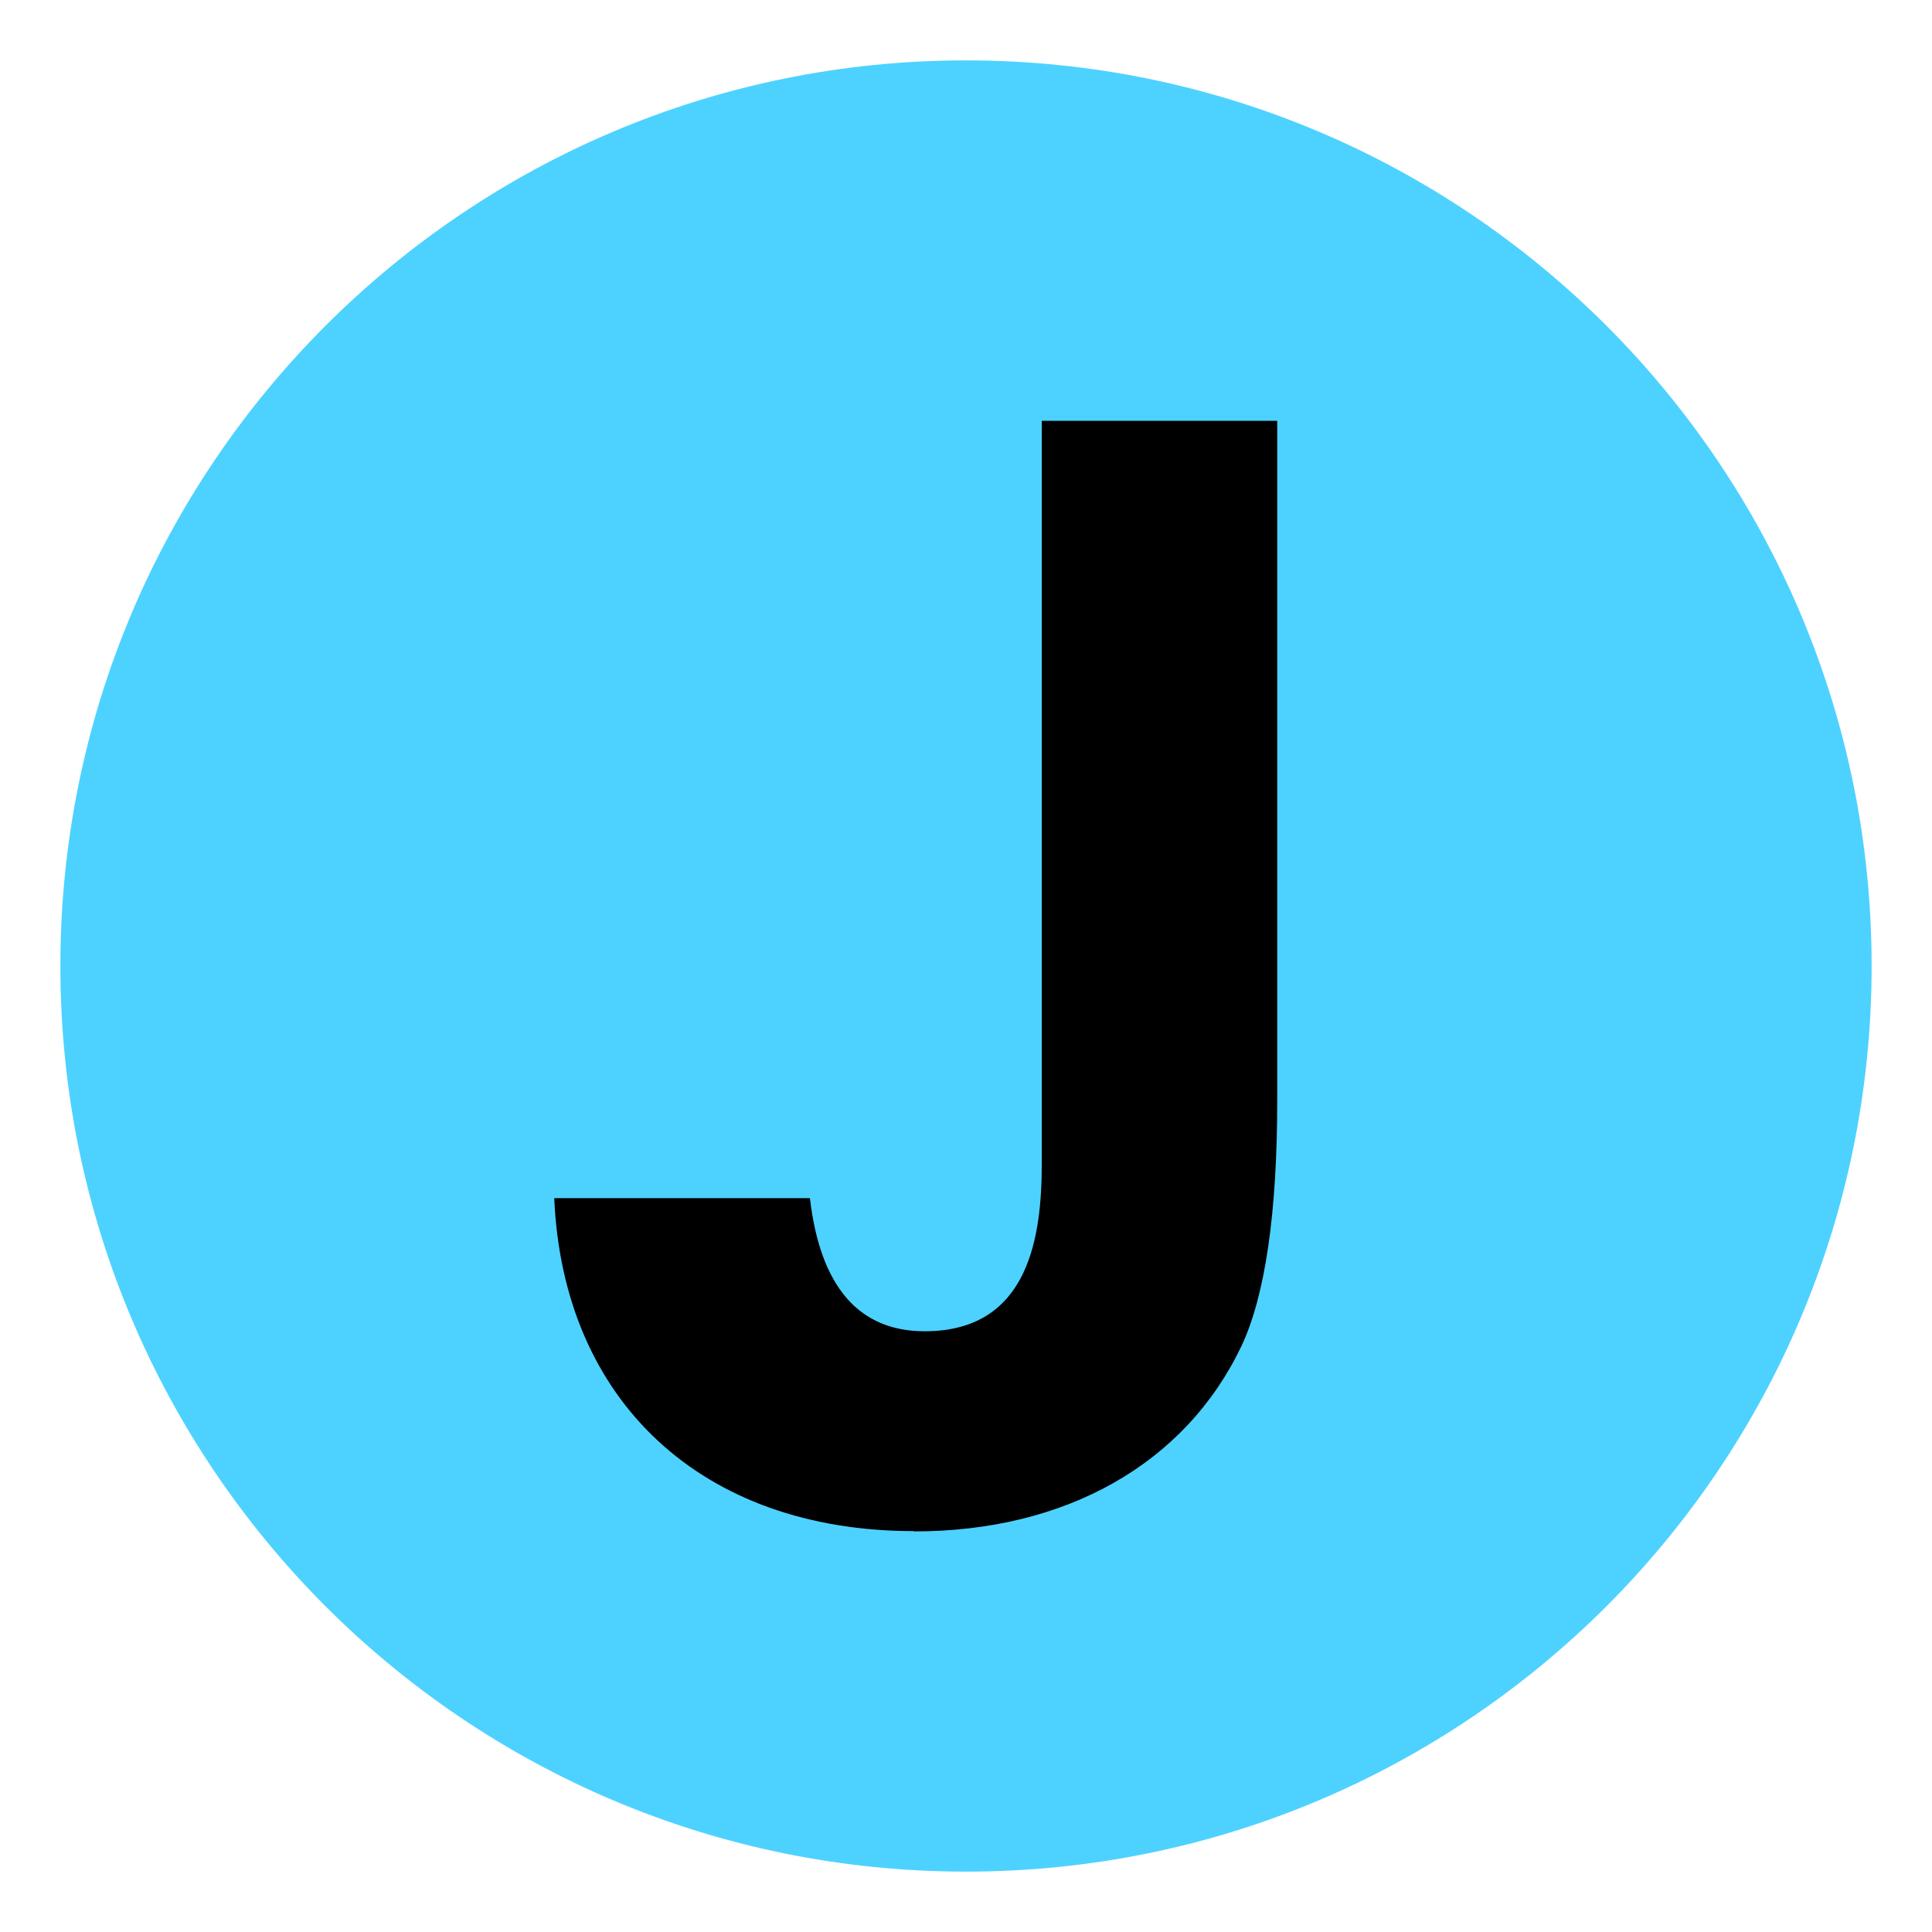
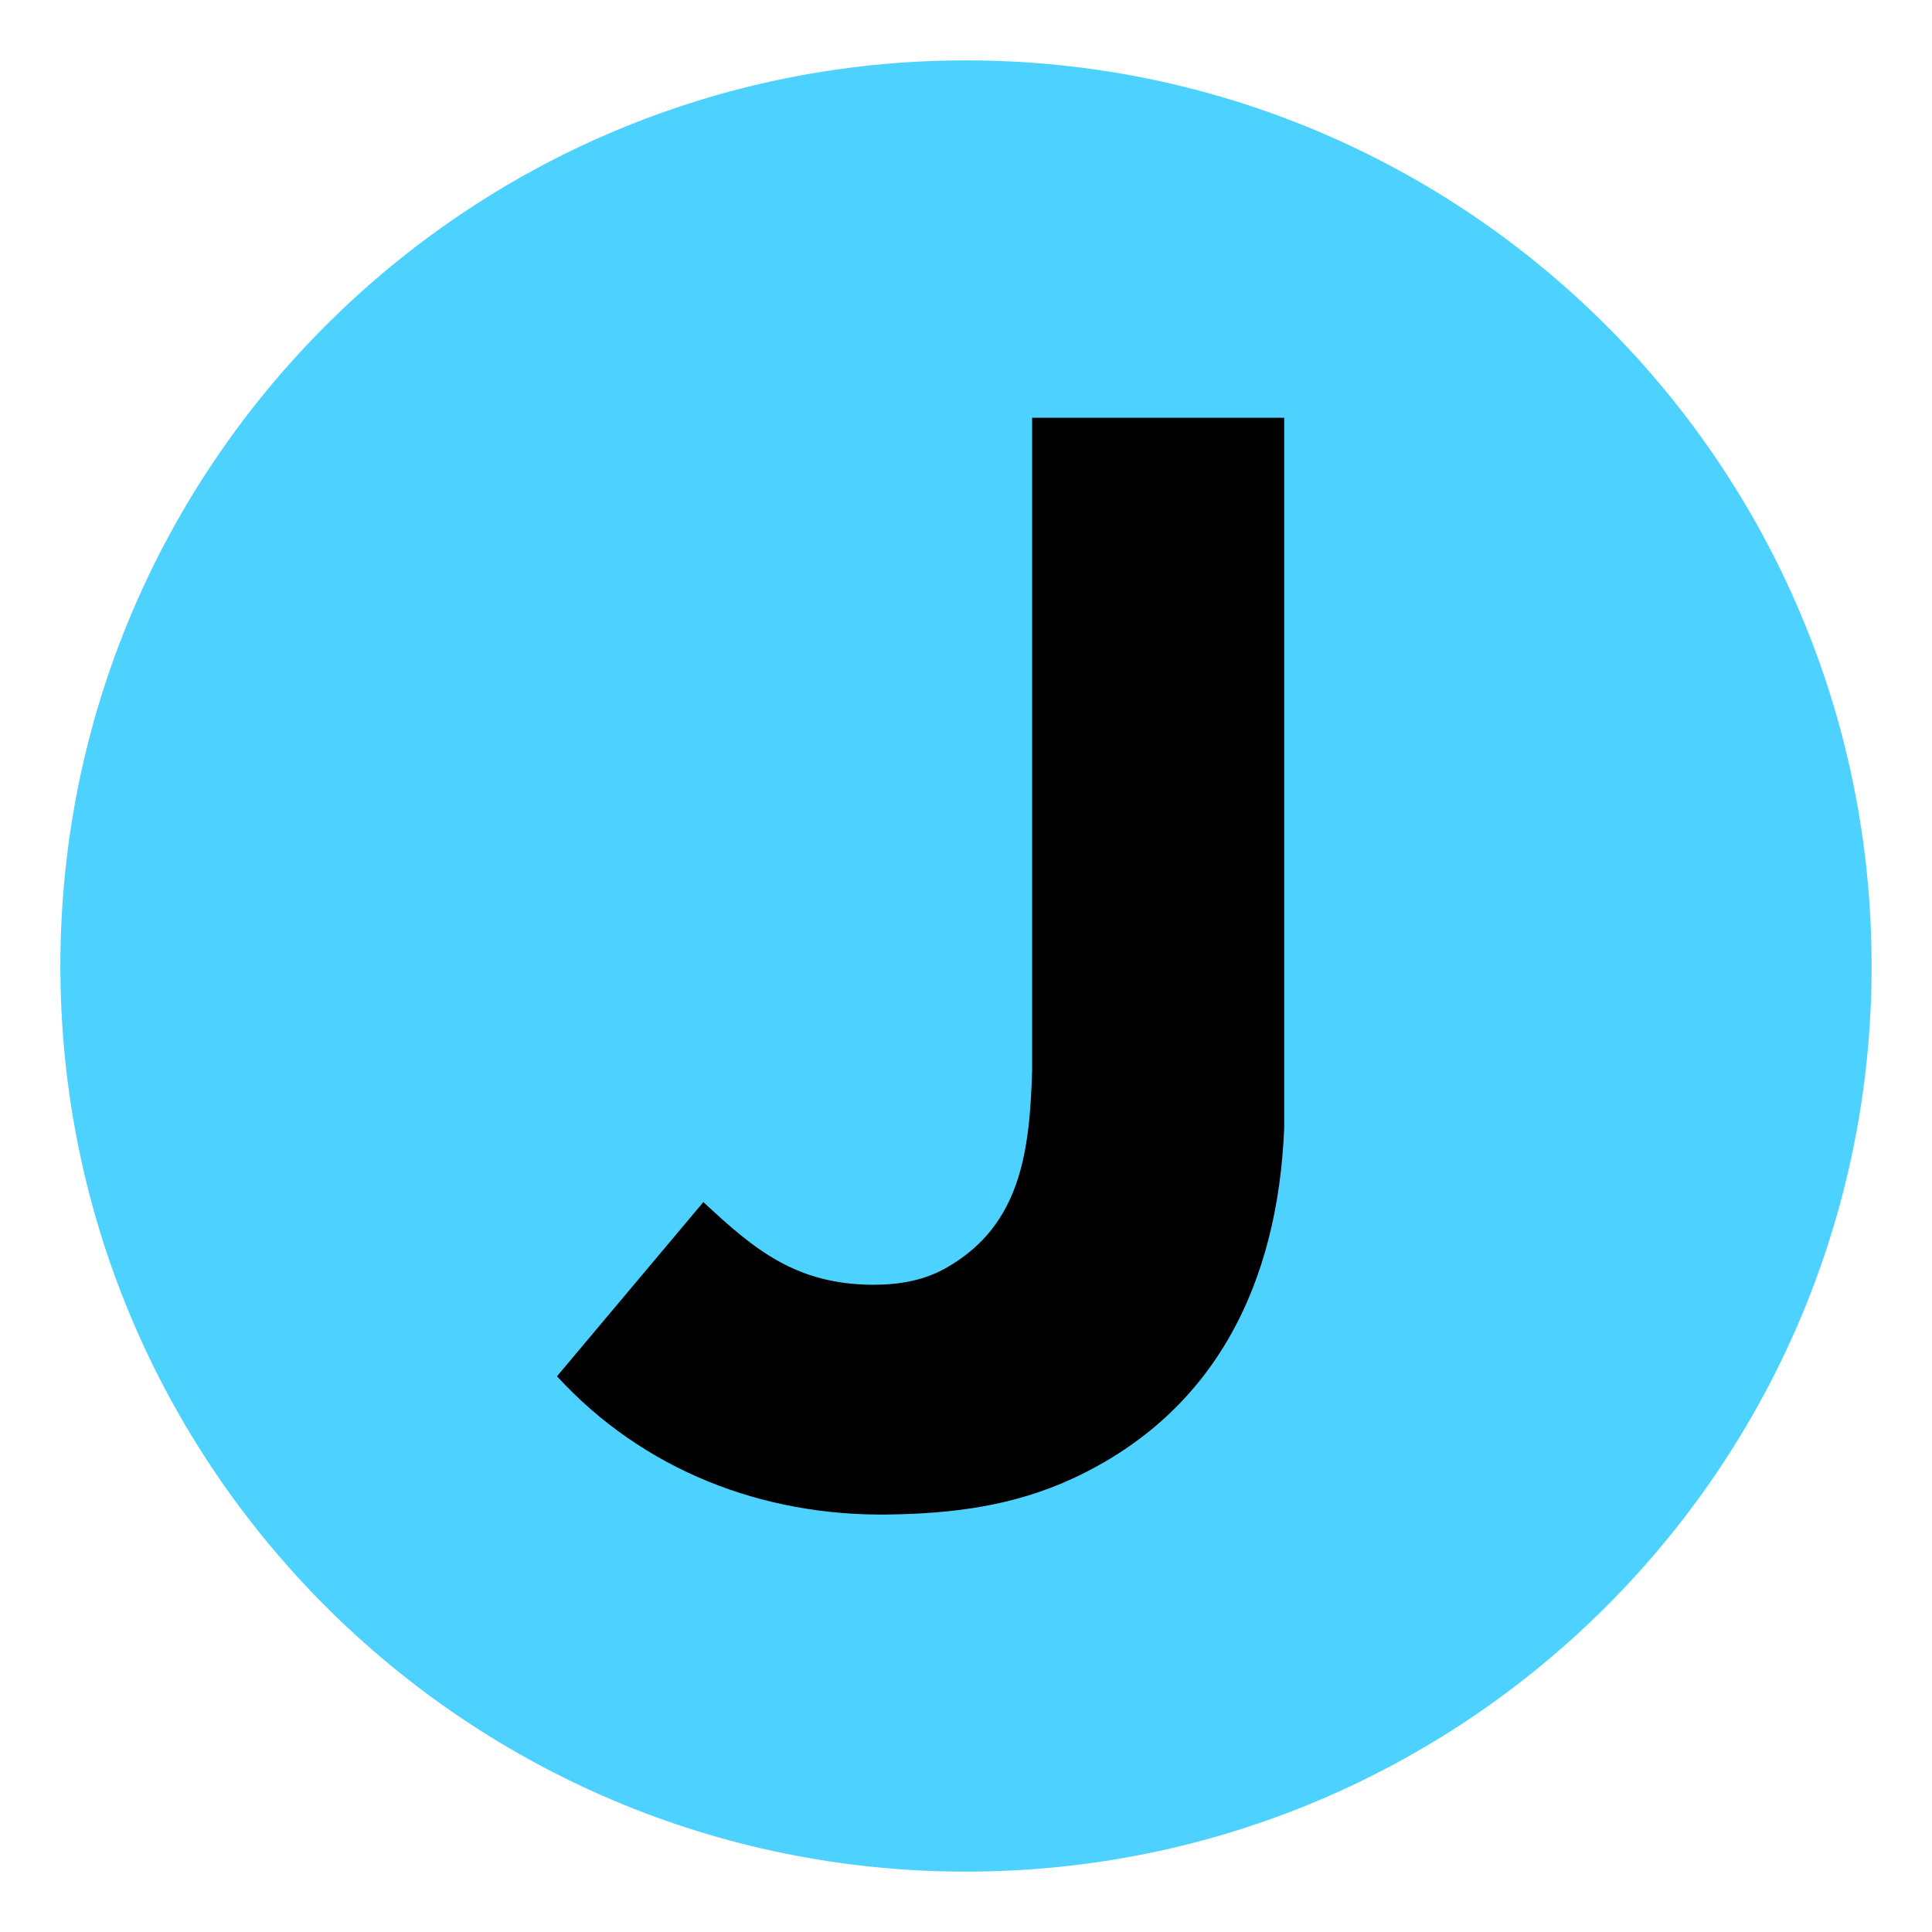
<svg xmlns="http://www.w3.org/2000/svg" viewBox="0 0 64 64">
  <defs>
    <style>.cls-1{fill:none;}.cls-2{fill:#4dd2ff;}</style>
  </defs>
  <g id="_1">
    <rect class="cls-1" width="64" height="64" />
  </g>
-   <g id="_4">
+   <g id="_4_copy">
    <circle class="cls-2" cx="32" cy="32" r="30" />
-     <path d="M30.27,50.72c-7.01,0-11.62-4.3-11.91-11.03h8.47c.34,2.93,1.62,4.41,3.8,4.41,3.48,0,3.88-3.17,3.88-5.57V13.94h7.8v22.5c0,3.74-.4,6.49-1.19,8.16-1.86,3.89-5.81,6.13-10.84,6.13h0Z" />
+     <path d="M18.46,45.58l4.84-5.76c1.71,1.6,3.08,2.72,5.6,2.74.92,0,1.77-.15,2.53-.61,2.38-1.4,2.68-3.81,2.76-6.48V13.84s8.35,0,8.35,0v23.54c-.21,5.11-2.26,9.4-7.01,11.6-1.95.9-3.94,1.16-6.1,1.19-4.16.06-8.12-1.46-10.98-4.58Z" />
  </g>
</svg>
